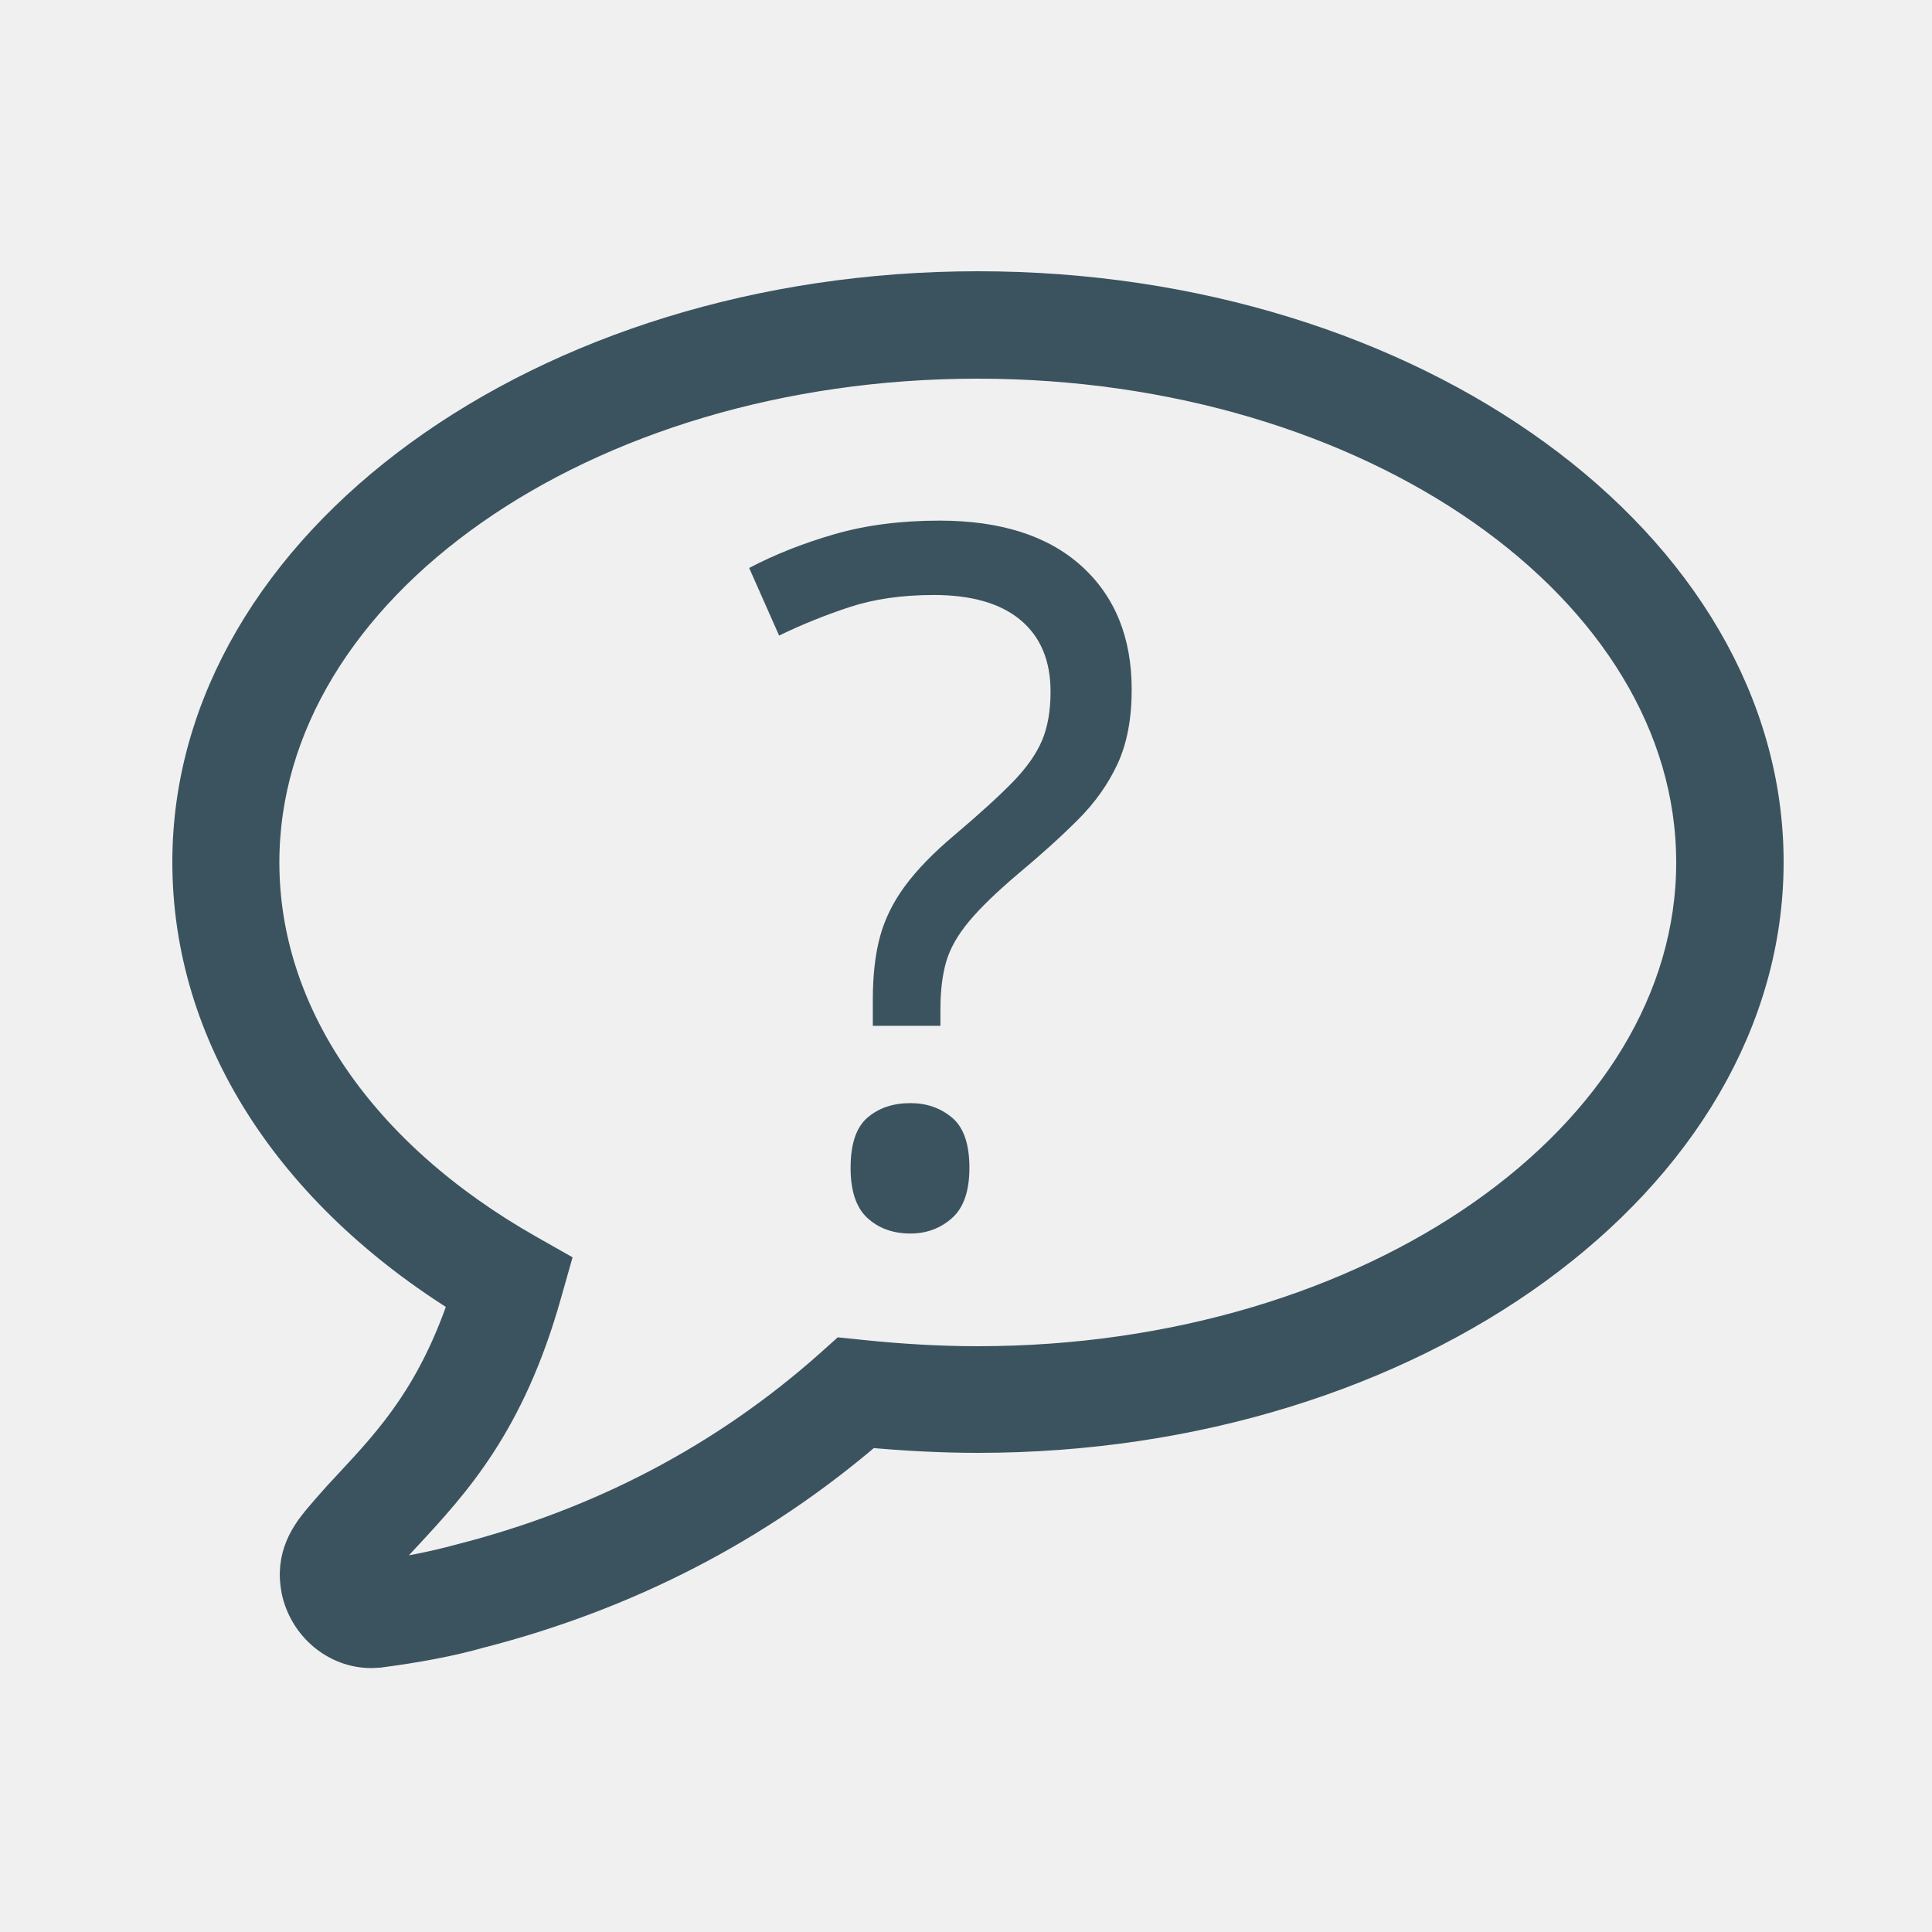
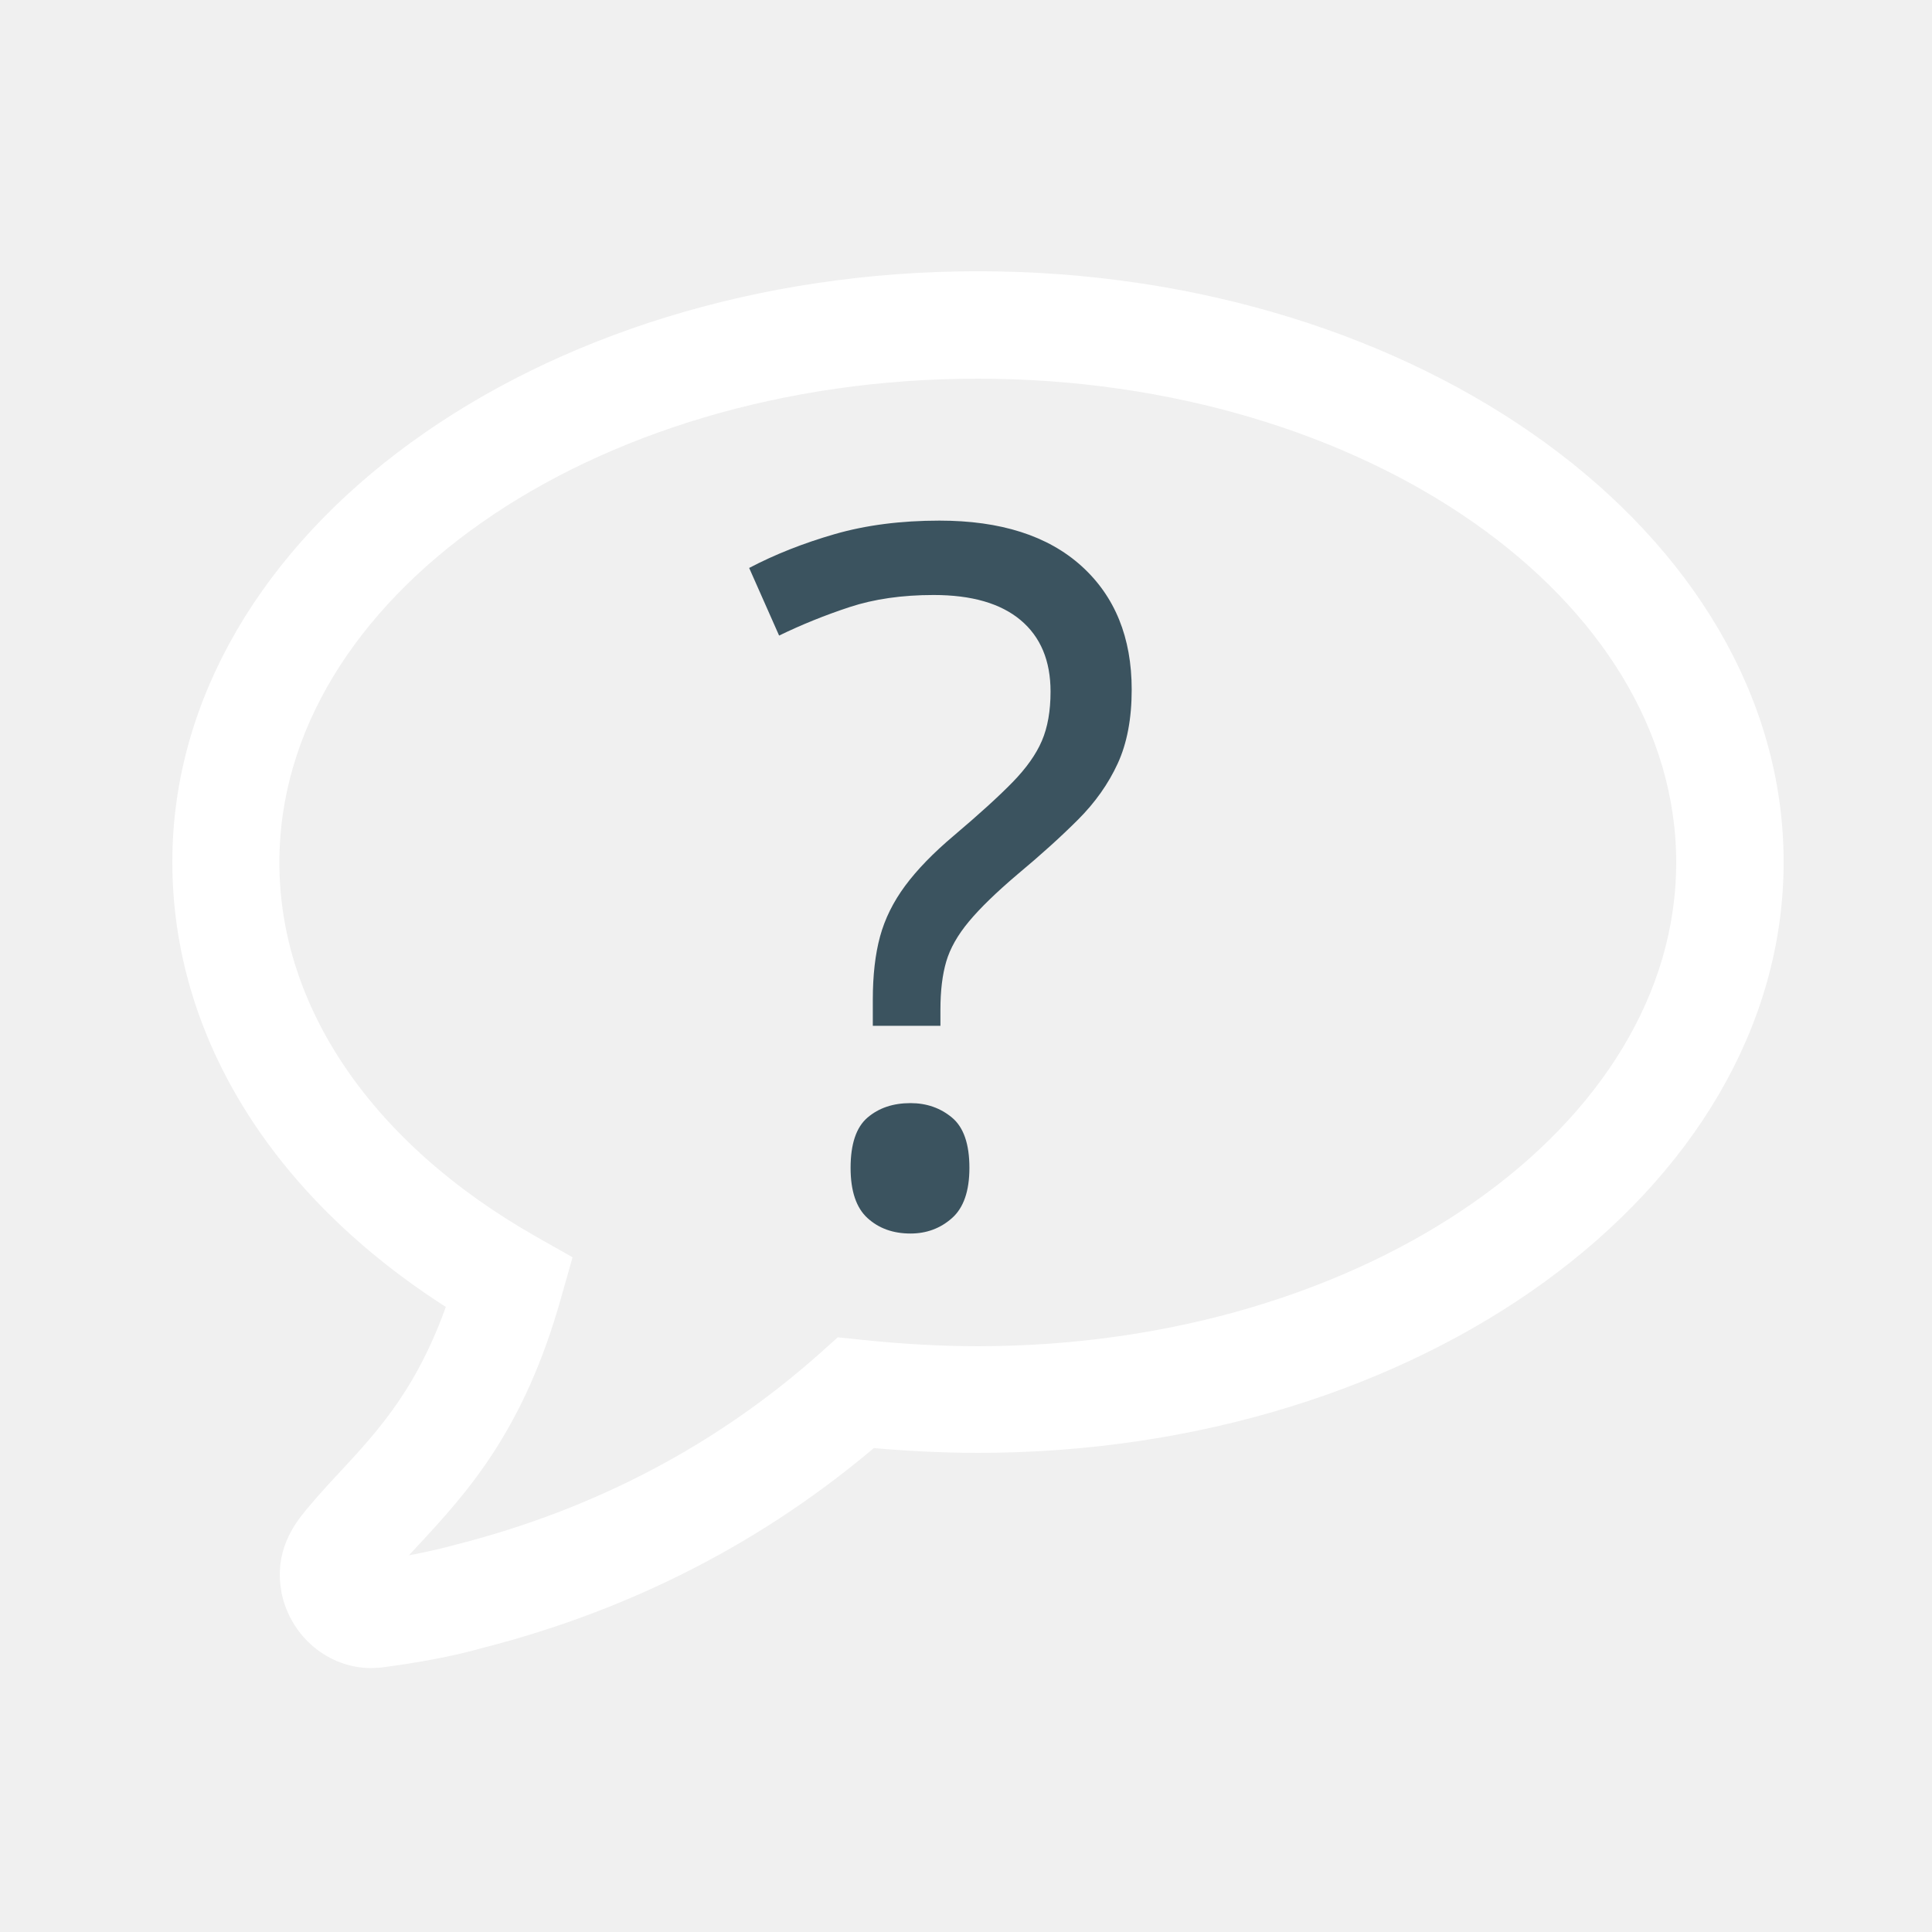
<svg xmlns="http://www.w3.org/2000/svg" version="1.1" id="Layer_1" x="0px" y="0px" viewBox="0 0 500 500" enable-background="new 0 0 500 500" xml:space="preserve">
  <g>
-     <path fill="#3B535F" stroke="#3B535F" stroke-width="10" stroke-miterlimit="10" d="M96.1,426.7c-8.7,0-16.4-6.4-18.3-15.3   l-0.2-1.3c-1.2-8.4,3.5-13.9,6.7-17.6l1.2-1.4c2-2.3,3.9-4.4,5.9-6.5c10.8-11.6,21.8-23.6,30-48.5c-45.8-28.1-71.8-68.9-71.8-113   c0-81.5,91.3-147.9,203.5-147.9c112.2,0,203.5,66.4,203.5,147.9s-91.3,147.9-203.5,147.9c-9.2,0-18.8-0.5-28.6-1.4   c-29,24.9-62.8,42.3-100.7,52c-7.4,2.1-15.9,3.7-25.8,5L96.1,426.7z M95.2,408.2c0.2,0.6,0.7,0.8,0.8,0.9   c8.8-1.1,16.6-2.7,23.2-4.5c36.6-9.3,69-26.3,96.4-50.7l2.9-2.6l3.9,0.4c10.5,1.1,20.8,1.7,30.6,1.7   c102.5,0,185.8-58.4,185.8-130.2c0-71.8-83.4-130.2-185.8-130.2S67.3,151.4,67.3,223.2c0,39.4,25.1,76.3,69,101.2l6,3.4l-1.9,6.7   c-9.4,33.5-23.5,48.7-36,62.2c-1.9,2-3.7,4-5.5,6l-1.2,1.4c-1,1.1-2.5,2.8-2.6,3.4L95.2,408.2z" />
+     <path fill="#FFFFFF" stroke="#FFFFFF" stroke-width="10" stroke-miterlimit="10" d="M96.1,426.7c-8.7,0-16.4-6.4-18.3-15.3   l-0.2-1.3c-1.2-8.4,3.5-13.9,6.7-17.6l1.2-1.4c2-2.3,3.9-4.4,5.9-6.5c10.8-11.6,21.8-23.6,30-48.5c-45.8-28.1-71.8-68.9-71.8-113   c0-81.5,91.3-147.9,203.5-147.9c112.2,0,203.5,66.4,203.5,147.9s-91.3,147.9-203.5,147.9c-9.2,0-18.8-0.5-28.6-1.4   c-29,24.9-62.8,42.3-100.7,52c-7.4,2.1-15.9,3.7-25.8,5L96.1,426.7z M95.2,408.2c0.2,0.6,0.7,0.8,0.8,0.9   c8.8-1.1,16.6-2.7,23.2-4.5c36.6-9.3,69-26.3,96.4-50.7l2.9-2.6l3.9,0.4c10.5,1.1,20.8,1.7,30.6,1.7   c102.5,0,185.8-58.4,185.8-130.2c0-71.8-83.4-130.2-185.8-130.2S67.3,151.4,67.3,223.2c0,39.4,25.1,76.3,69,101.2l6,3.4l-1.9,6.7   c-9.4,33.5-23.5,48.7-36,62.2c-1.9,2-3.7,4-5.5,6l-1.2,1.4c-1,1.1-2.5,2.8-2.6,3.4L95.2,408.2z" />
  </g>
  <text transform="matrix(1 0 0 1 190.8823 315.7354)" fill="#3B535F" font-family="'Roboto-Bold'" font-size="250px">?</text>
</svg>
